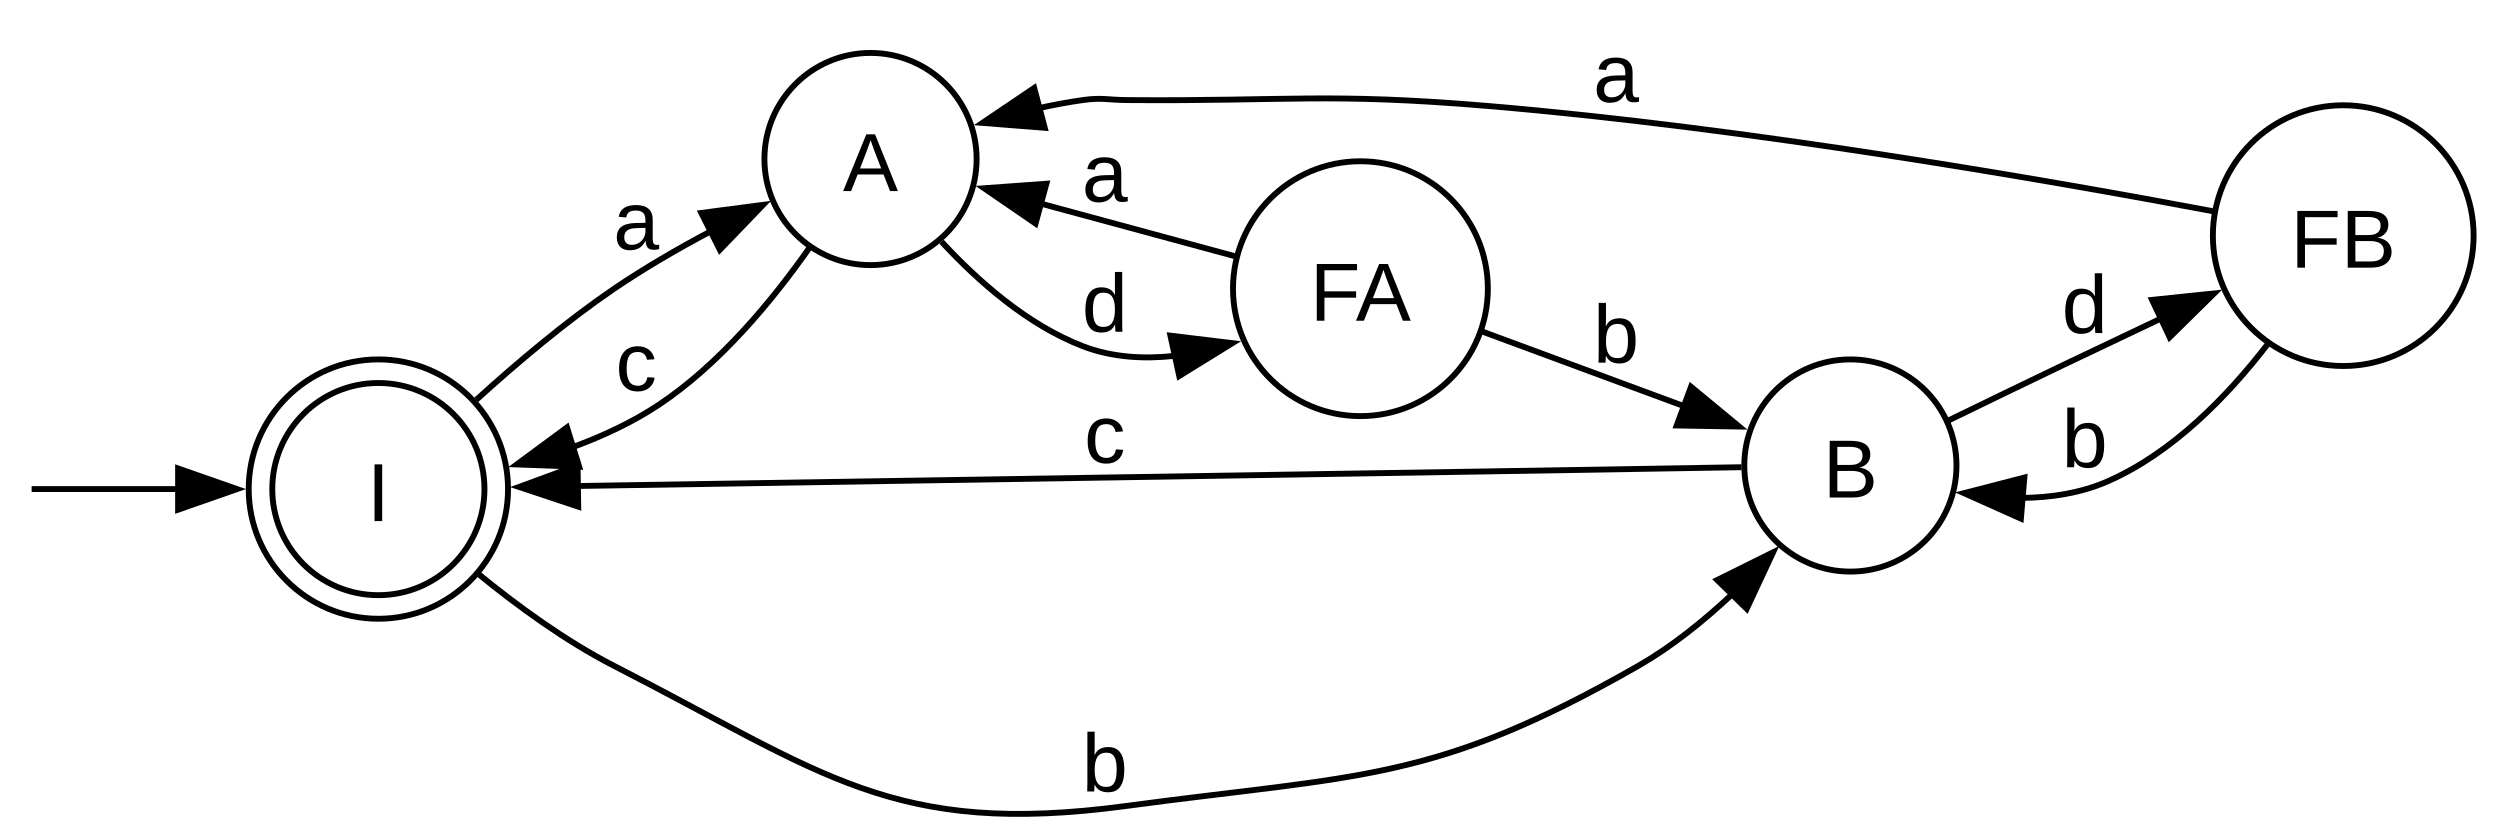
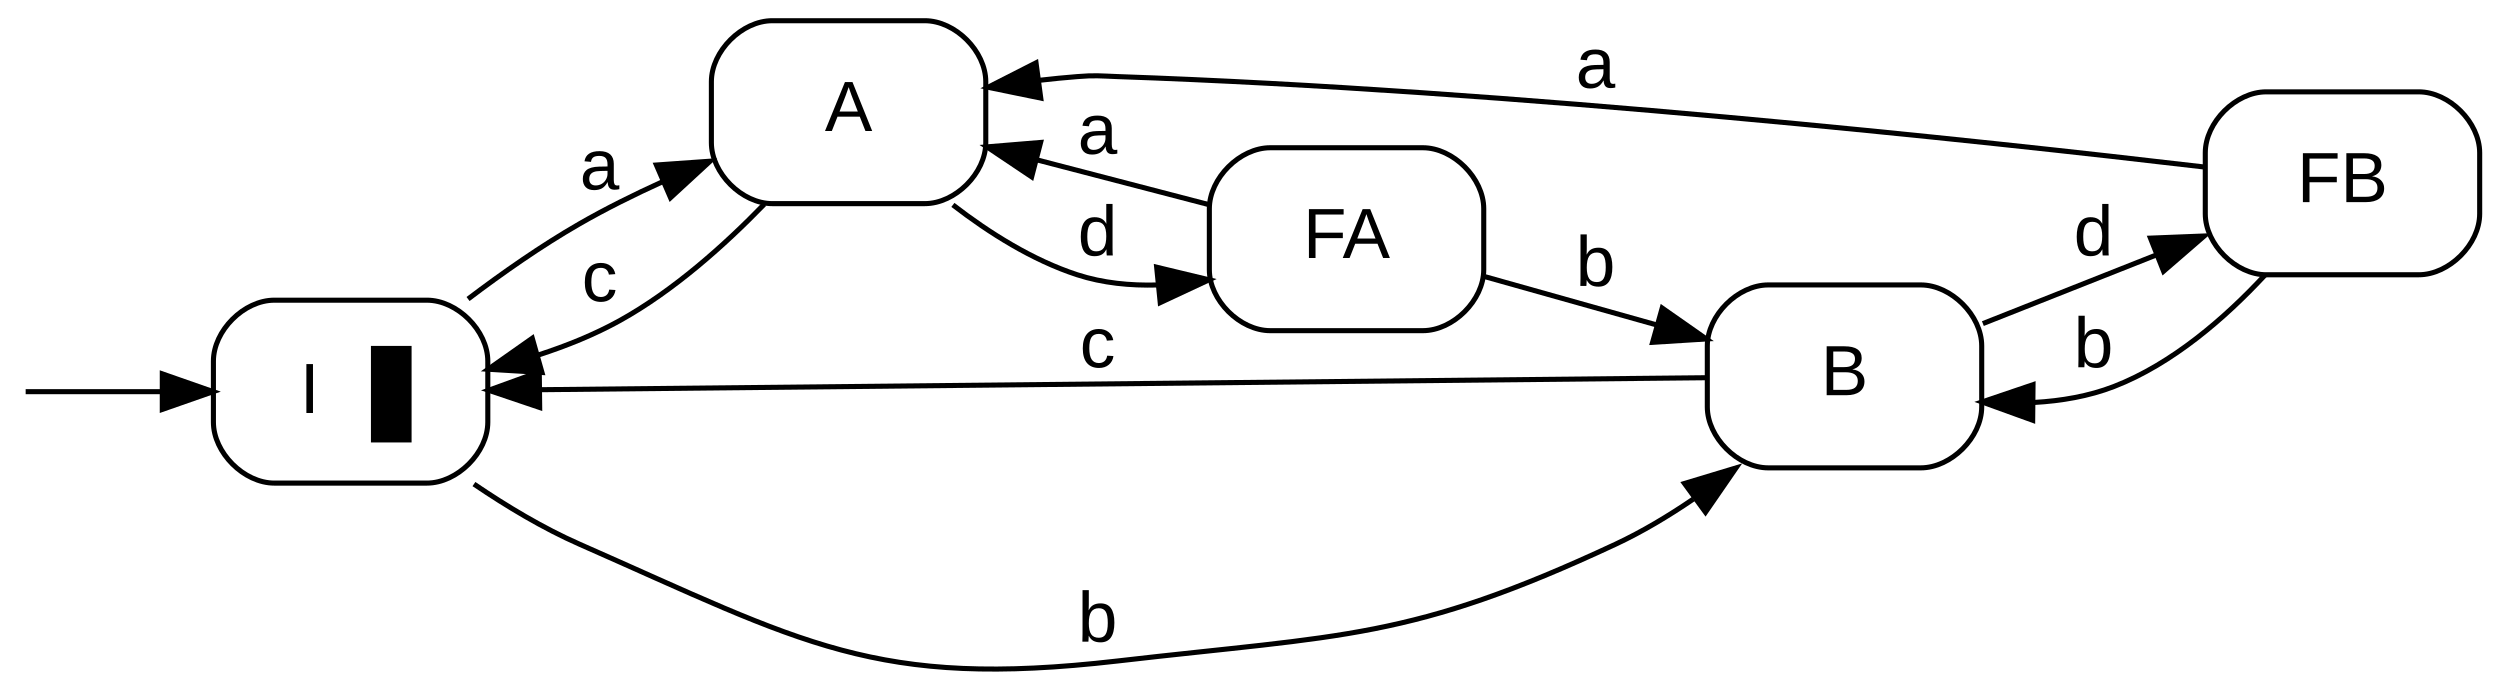
- <svg xmlns="http://www.w3.org/2000/svg" width="423pt" height="142pt" viewBox="0.00 0.00 423.21 142.39">
-   <g id="graph0" class="graph" transform="scale(1 1) rotate(0) translate(4 138.39)">
+ <svg xmlns="http://www.w3.org/2000/svg" width="492pt" height="136pt" viewBox="0.00 0.00 492.00 135.85">
+   <g id="graph0" class="graph" transform="scale(1 1) rotate(0) translate(4 131.85)">
    <g id="node1" class="node">
</g>
    <g id="node2" class="node">
-       <ellipse fill="none" stroke="black" cx="59.72" cy="-55.41" rx="18" ry="18" />
-       <ellipse fill="none" stroke="black" cx="59.72" cy="-55.41" rx="22" ry="22" />
-       <text text-anchor="middle" x="59.72" y="-49.98" font-family="Arial" font-size="14.00">I</text>
+       <path fill="none" stroke="black" d="M80,-72.85C80,-72.85 50,-72.85 50,-72.85 44,-72.85 38,-66.85 38,-60.85 38,-60.85 38,-48.85 38,-48.85 38,-42.85 44,-36.85 50,-36.85 50,-36.85 80,-36.85 80,-36.85 86,-36.85 92,-42.85 92,-48.85 92,-48.85 92,-60.85 92,-60.85 92,-66.85 86,-72.85 80,-72.85" />
+       <text text-anchor="start" x="55" y="-50.65" font-family="Arial" font-size="14.00">I</text>
+       <polygon fill="black" stroke="transparent" points="69,-44.85 69,-63.85 77,-63.85 77,-44.85 69,-44.85" />
    </g>
    <g id="edge1" class="edge">
-       <path fill="none" stroke="black" d="M0.89,-55.41C2.38,-55.41 13.74,-55.41 26,-55.41" />
-       <polygon fill="black" stroke="black" points="25.74,-58.91 35.74,-55.41 25.74,-51.91 25.74,-58.91" />
+       <path fill="none" stroke="black" d="M1.05,-54.85C1.88,-54.85 14.11,-54.85 27.57,-54.85" />
+       <polygon fill="black" stroke="black" points="27.94,-58.35 37.94,-54.85 27.94,-51.35 27.94,-58.35" />
    </g>
    <g id="node3" class="node">
-       <ellipse fill="none" stroke="black" cx="143.22" cy="-111.41" rx="18" ry="18" />
-       <text text-anchor="middle" x="143.22" y="-105.98" font-family="Arial" font-size="14.00">A</text>
+       <path fill="none" stroke="black" d="M178,-127.85C178,-127.85 148,-127.85 148,-127.85 142,-127.85 136,-121.85 136,-115.85 136,-115.85 136,-103.85 136,-103.85 136,-97.85 142,-91.85 148,-91.85 148,-91.85 178,-91.85 178,-91.85 184,-91.85 190,-97.85 190,-103.85 190,-103.85 190,-115.85 190,-115.85 190,-121.85 184,-127.85 178,-127.85" />
+       <text text-anchor="middle" x="163" y="-106.15" font-family="Arial" font-size="14.00">A</text>
    </g>
    <g id="edge2" class="edge">
-       <path fill="none" stroke="black" d="M76.33,-70.55C83.2,-76.79 91.55,-83.85 99.72,-89.41 104.83,-92.88 110.55,-96.2 116.11,-99.15" />
-       <polygon fill="black" stroke="black" points="114.51,-102.26 125.01,-103.64 117.66,-96.01 114.51,-102.26" />
-       <text text-anchor="middle" x="103.47" y="-96.07" font-family="Arial" font-size="14.00">a</text>
+       <path fill="none" stroke="black" d="M88.11,-73.08C94.9,-78.22 102.55,-83.57 110,-87.85 115.17,-90.83 120.82,-93.63 126.43,-96.18" />
+       <polygon fill="black" stroke="black" points="125.18,-99.45 135.75,-100.2 127.96,-93.02 125.18,-99.45" />
+       <text text-anchor="middle" x="114" y="-94.65" font-family="Arial" font-size="14.00">a</text>
    </g>
    <g id="node4" class="node">
-       <ellipse fill="none" stroke="black" cx="309.47" cy="-59.41" rx="18" ry="18" />
-       <text text-anchor="middle" x="309.47" y="-53.98" font-family="Arial" font-size="14.00">B</text>
+       <path fill="none" stroke="black" d="M374,-75.85C374,-75.85 344,-75.85 344,-75.85 338,-75.85 332,-69.85 332,-63.85 332,-63.85 332,-51.85 332,-51.85 332,-45.85 338,-39.85 344,-39.85 344,-39.85 374,-39.85 374,-39.85 380,-39.85 386,-45.85 386,-51.85 386,-51.85 386,-63.85 386,-63.85 386,-69.85 380,-75.85 374,-75.85" />
+       <text text-anchor="middle" x="359" y="-54.15" font-family="Arial" font-size="14.00">B</text>
    </g>
    <g id="edge3" class="edge">
-       <path fill="none" stroke="black" d="M76.52,-41.14C83.28,-35.61 91.51,-29.61 99.72,-25.41 135.4,-7.15 147,3.68 186.72,-1.66 226.34,-6.98 238.76,-5.58 273.47,-25.41 279.17,-28.67 284.62,-33.07 289.46,-37.62" />
-       <polygon fill="black" stroke="black" points="286.87,-39.98 296.36,-44.69 291.88,-35.09 286.87,-39.98" />
-       <text text-anchor="middle" x="182.97" y="-4.11" font-family="Arial" font-size="14.00">b</text>
+       <path fill="none" stroke="black" d="M89.27,-36.66C95.71,-32.29 102.89,-27.98 110,-24.85 154.13,-5.44 168.11,3.69 216,-1.85 260.44,-7 273.47,-5.92 314,-24.85 319.19,-27.28 324.37,-30.38 329.25,-33.71" />
+       <polygon fill="black" stroke="black" points="327.51,-36.78 337.65,-39.84 331.64,-31.12 327.51,-36.78" />
+       <text text-anchor="middle" x="212" y="-5.65" font-family="Arial" font-size="14.00">b</text>
    </g>
    <g id="edge4" class="edge">
-       <path fill="none" stroke="black" d="M132.87,-96.37C126.61,-87.44 117.63,-76.56 107.22,-69.66 102.83,-66.75 97.81,-64.41 92.73,-62.54" />
-       <polygon fill="black" stroke="black" points="93.79,-59.2 83.2,-59.59 91.72,-65.88 93.79,-59.2" />
-       <text text-anchor="middle" x="103.47" y="-72.11" font-family="Arial" font-size="14.00">c</text>
+       <path fill="none" stroke="black" d="M146.42,-91.75C138.62,-83.7 128.59,-74.73 118,-68.85 113.04,-66.1 107.52,-63.87 101.97,-62.07" />
+       <polygon fill="black" stroke="black" points="102.66,-58.62 92.08,-59.26 100.75,-65.36 102.66,-58.62" />
+       <text text-anchor="middle" x="114" y="-72.65" font-family="Arial" font-size="14.00">c</text>
    </g>
    <g id="node5" class="node">
-       <ellipse fill="none" stroke="black" cx="226.34" cy="-89.41" rx="21.62" ry="21.62" />
-       <text text-anchor="middle" x="226.34" y="-83.98" font-family="Arial" font-size="14.00">FA</text>
+       <path fill="none" stroke="black" d="M276,-102.85C276,-102.85 246,-102.85 246,-102.85 240,-102.85 234,-96.85 234,-90.85 234,-90.85 234,-78.85 234,-78.85 234,-72.85 240,-66.85 246,-66.85 246,-66.85 276,-66.85 276,-66.85 282,-66.85 288,-72.85 288,-78.85 288,-78.85 288,-90.85 288,-90.85 288,-96.85 282,-102.85 276,-102.85" />
+       <text text-anchor="middle" x="261" y="-81.15" font-family="Arial" font-size="14.00">FA</text>
    </g>
    <g id="edge5" class="edge">
-       <path fill="none" stroke="black" d="M155.27,-97.38C161.5,-90.64 169.88,-83.26 179.22,-79.66 184.16,-77.75 189.56,-77.43 194.86,-78.02" />
-       <polygon fill="black" stroke="black" points="194.1,-81.44 204.62,-80.17 195.6,-74.6 194.1,-81.44" />
-       <text text-anchor="middle" x="182.97" y="-82.11" font-family="Arial" font-size="14.00">d</text>
+       <path fill="none" stroke="black" d="M183.53,-91.6C190.69,-86.08 199.2,-80.72 208,-77.85 213.01,-76.22 218.42,-75.69 223.78,-75.84" />
+       <polygon fill="black" stroke="black" points="223.63,-79.34 233.93,-76.86 224.33,-72.37 223.63,-79.34" />
+       <text text-anchor="middle" x="212" y="-81.65" font-family="Arial" font-size="14.00">d</text>
    </g>
    <g id="edge6" class="edge">
-       <path fill="none" stroke="black" d="M290.99,-59.12C278.91,-58.92 262.46,-58.65 247.97,-58.41 193.7,-57.53 130.59,-56.52 93.24,-55.93" />
-       <polygon fill="black" stroke="black" points="93.63,-52.43 83.58,-55.77 93.52,-59.43 93.63,-52.43" />
-       <text text-anchor="middle" x="182.97" y="-59.87" font-family="Arial" font-size="14.00">c</text>
+       <path fill="none" stroke="black" d="M331.78,-57.59C279.45,-57.05 161.95,-55.84 102.27,-55.23" />
+       <polygon fill="black" stroke="black" points="102.21,-51.73 92.17,-55.12 102.13,-58.73 102.21,-51.73" />
+       <text text-anchor="middle" x="212" y="-59.65" font-family="Arial" font-size="14.00">c</text>
    </g>
    <g id="node6" class="node">
-       <ellipse fill="none" stroke="black" cx="393.09" cy="-98.41" rx="22.12" ry="22.12" />
-       <text text-anchor="middle" x="393.09" y="-92.98" font-family="Arial" font-size="14.00">FB</text>
+       <path fill="none" stroke="black" d="M472,-113.85C472,-113.85 442,-113.85 442,-113.85 436,-113.85 430,-107.85 430,-101.85 430,-101.85 430,-89.85 430,-89.85 430,-83.85 436,-77.85 442,-77.85 442,-77.85 472,-77.85 472,-77.85 478,-77.85 484,-83.85 484,-89.85 484,-89.85 484,-101.85 484,-101.85 484,-107.85 478,-113.85 472,-113.85" />
+       <text text-anchor="middle" x="457" y="-92.15" font-family="Arial" font-size="14.00">FB</text>
    </g>
    <g id="edge7" class="edge">
-       <path fill="none" stroke="black" d="M326.13,-67.06C332.17,-70 339.13,-73.38 345.47,-76.41 350.88,-79 356.65,-81.74 362.23,-84.38" />
-       <polygon fill="black" stroke="black" points="360.65,-87.51 371.19,-88.61 363.64,-81.17 360.65,-87.51" />
-       <text text-anchor="middle" x="349.22" y="-81.88" font-family="Arial" font-size="14.00">d</text>
+       <path fill="none" stroke="black" d="M386.23,-68.24C396.71,-72.39 408.94,-77.23 420.21,-81.69" />
+       <polygon fill="black" stroke="black" points="419.21,-85.06 429.8,-85.48 421.79,-78.55 419.21,-85.06" />
+       <text text-anchor="middle" x="408" y="-81.65" font-family="Arial" font-size="14.00">d</text>
    </g>
    <g id="edge8" class="edge">
-       <path fill="none" stroke="black" d="M205.11,-94.9C195.13,-97.6 182.95,-100.91 172.1,-103.85" />
-       <polygon fill="black" stroke="black" points="171.22,-100.46 162.49,-106.45 173.06,-107.22 171.22,-100.46" />
-       <text text-anchor="middle" x="182.97" y="-104.18" font-family="Arial" font-size="14.00">a</text>
+       <path fill="none" stroke="black" d="M233.8,-91.68C223.43,-94.38 211.34,-97.53 200.16,-100.44" />
+       <polygon fill="black" stroke="black" points="199.03,-97.12 190.23,-103.02 200.79,-103.89 199.03,-97.12" />
+       <text text-anchor="middle" x="212" y="-101.65" font-family="Arial" font-size="14.00">a</text>
    </g>
    <g id="edge9" class="edge">
-       <path fill="none" stroke="black" d="M246.98,-82.15C257.32,-78.32 270.16,-73.58 281.42,-69.41" />
-       <polygon fill="black" stroke="black" points="282.43,-72.77 290.6,-66.02 280,-66.2 282.43,-72.77" />
-       <text text-anchor="middle" x="269.72" y="-76.86" font-family="Arial" font-size="14.00">b</text>
+       <path fill="none" stroke="black" d="M288.23,-77.48C298.6,-74.56 310.69,-71.16 321.87,-68.02" />
+       <polygon fill="black" stroke="black" points="323.12,-71.3 331.8,-65.22 321.23,-64.56 323.12,-71.3" />
+       <text text-anchor="middle" x="310" y="-75.65" font-family="Arial" font-size="14.00">b</text>
    </g>
    <g id="edge10" class="edge">
-       <path fill="none" stroke="black" d="M371.19,-102.51C343.25,-107.78 292.1,-116.7 247.97,-120.41 220.84,-122.69 213.94,-121.19 186.72,-121.41 183.39,-121.44 182.52,-121.87 179.22,-121.41 176.73,-121.06 174.17,-120.58 171.61,-120.01" />
-       <polygon fill="black" stroke="black" points="172.78,-116.7 162.21,-117.54 170.99,-123.47 172.78,-116.7" />
-       <text text-anchor="middle" x="269.72" y="-121.09" font-family="Arial" font-size="14.00">a</text>
+       <path fill="none" stroke="black" d="M429.78,-99.06C385.71,-104.24 293.96,-114.15 216,-116.85 212.45,-116.98 211.54,-117.14 208,-116.85 205.59,-116.66 203.12,-116.42 200.63,-116.13" />
+       <polygon fill="black" stroke="black" points="200.82,-112.62 190.44,-114.75 199.89,-119.56 200.82,-112.62" />
+       <text text-anchor="middle" x="310" y="-114.65" font-family="Arial" font-size="14.00">a</text>
    </g>
    <g id="edge11" class="edge">
-       <path fill="none" stroke="black" d="M380.29,-80.03C373.49,-71.19 364.09,-61.48 352.97,-56.66 348.46,-54.71 343.44,-53.95 338.46,-53.91" />
-       <polygon fill="black" stroke="black" points="338.4,-50.4 328.73,-54.72 338.99,-57.37 338.4,-50.4" />
-       <text text-anchor="middle" x="349.22" y="-59.11" font-family="Arial" font-size="14.00">b</text>
+       <path fill="none" stroke="black" d="M441.72,-77.76C433.95,-69.39 423.55,-60.32 412,-55.85 407.07,-53.95 401.68,-53.02 396.29,-52.72" />
+       <polygon fill="black" stroke="black" points="396.03,-49.22 386.07,-52.82 396.1,-56.22 396.03,-49.22" />
+       <text text-anchor="middle" x="408" y="-59.65" font-family="Arial" font-size="14.00">b</text>
    </g>
  </g>
</svg>
